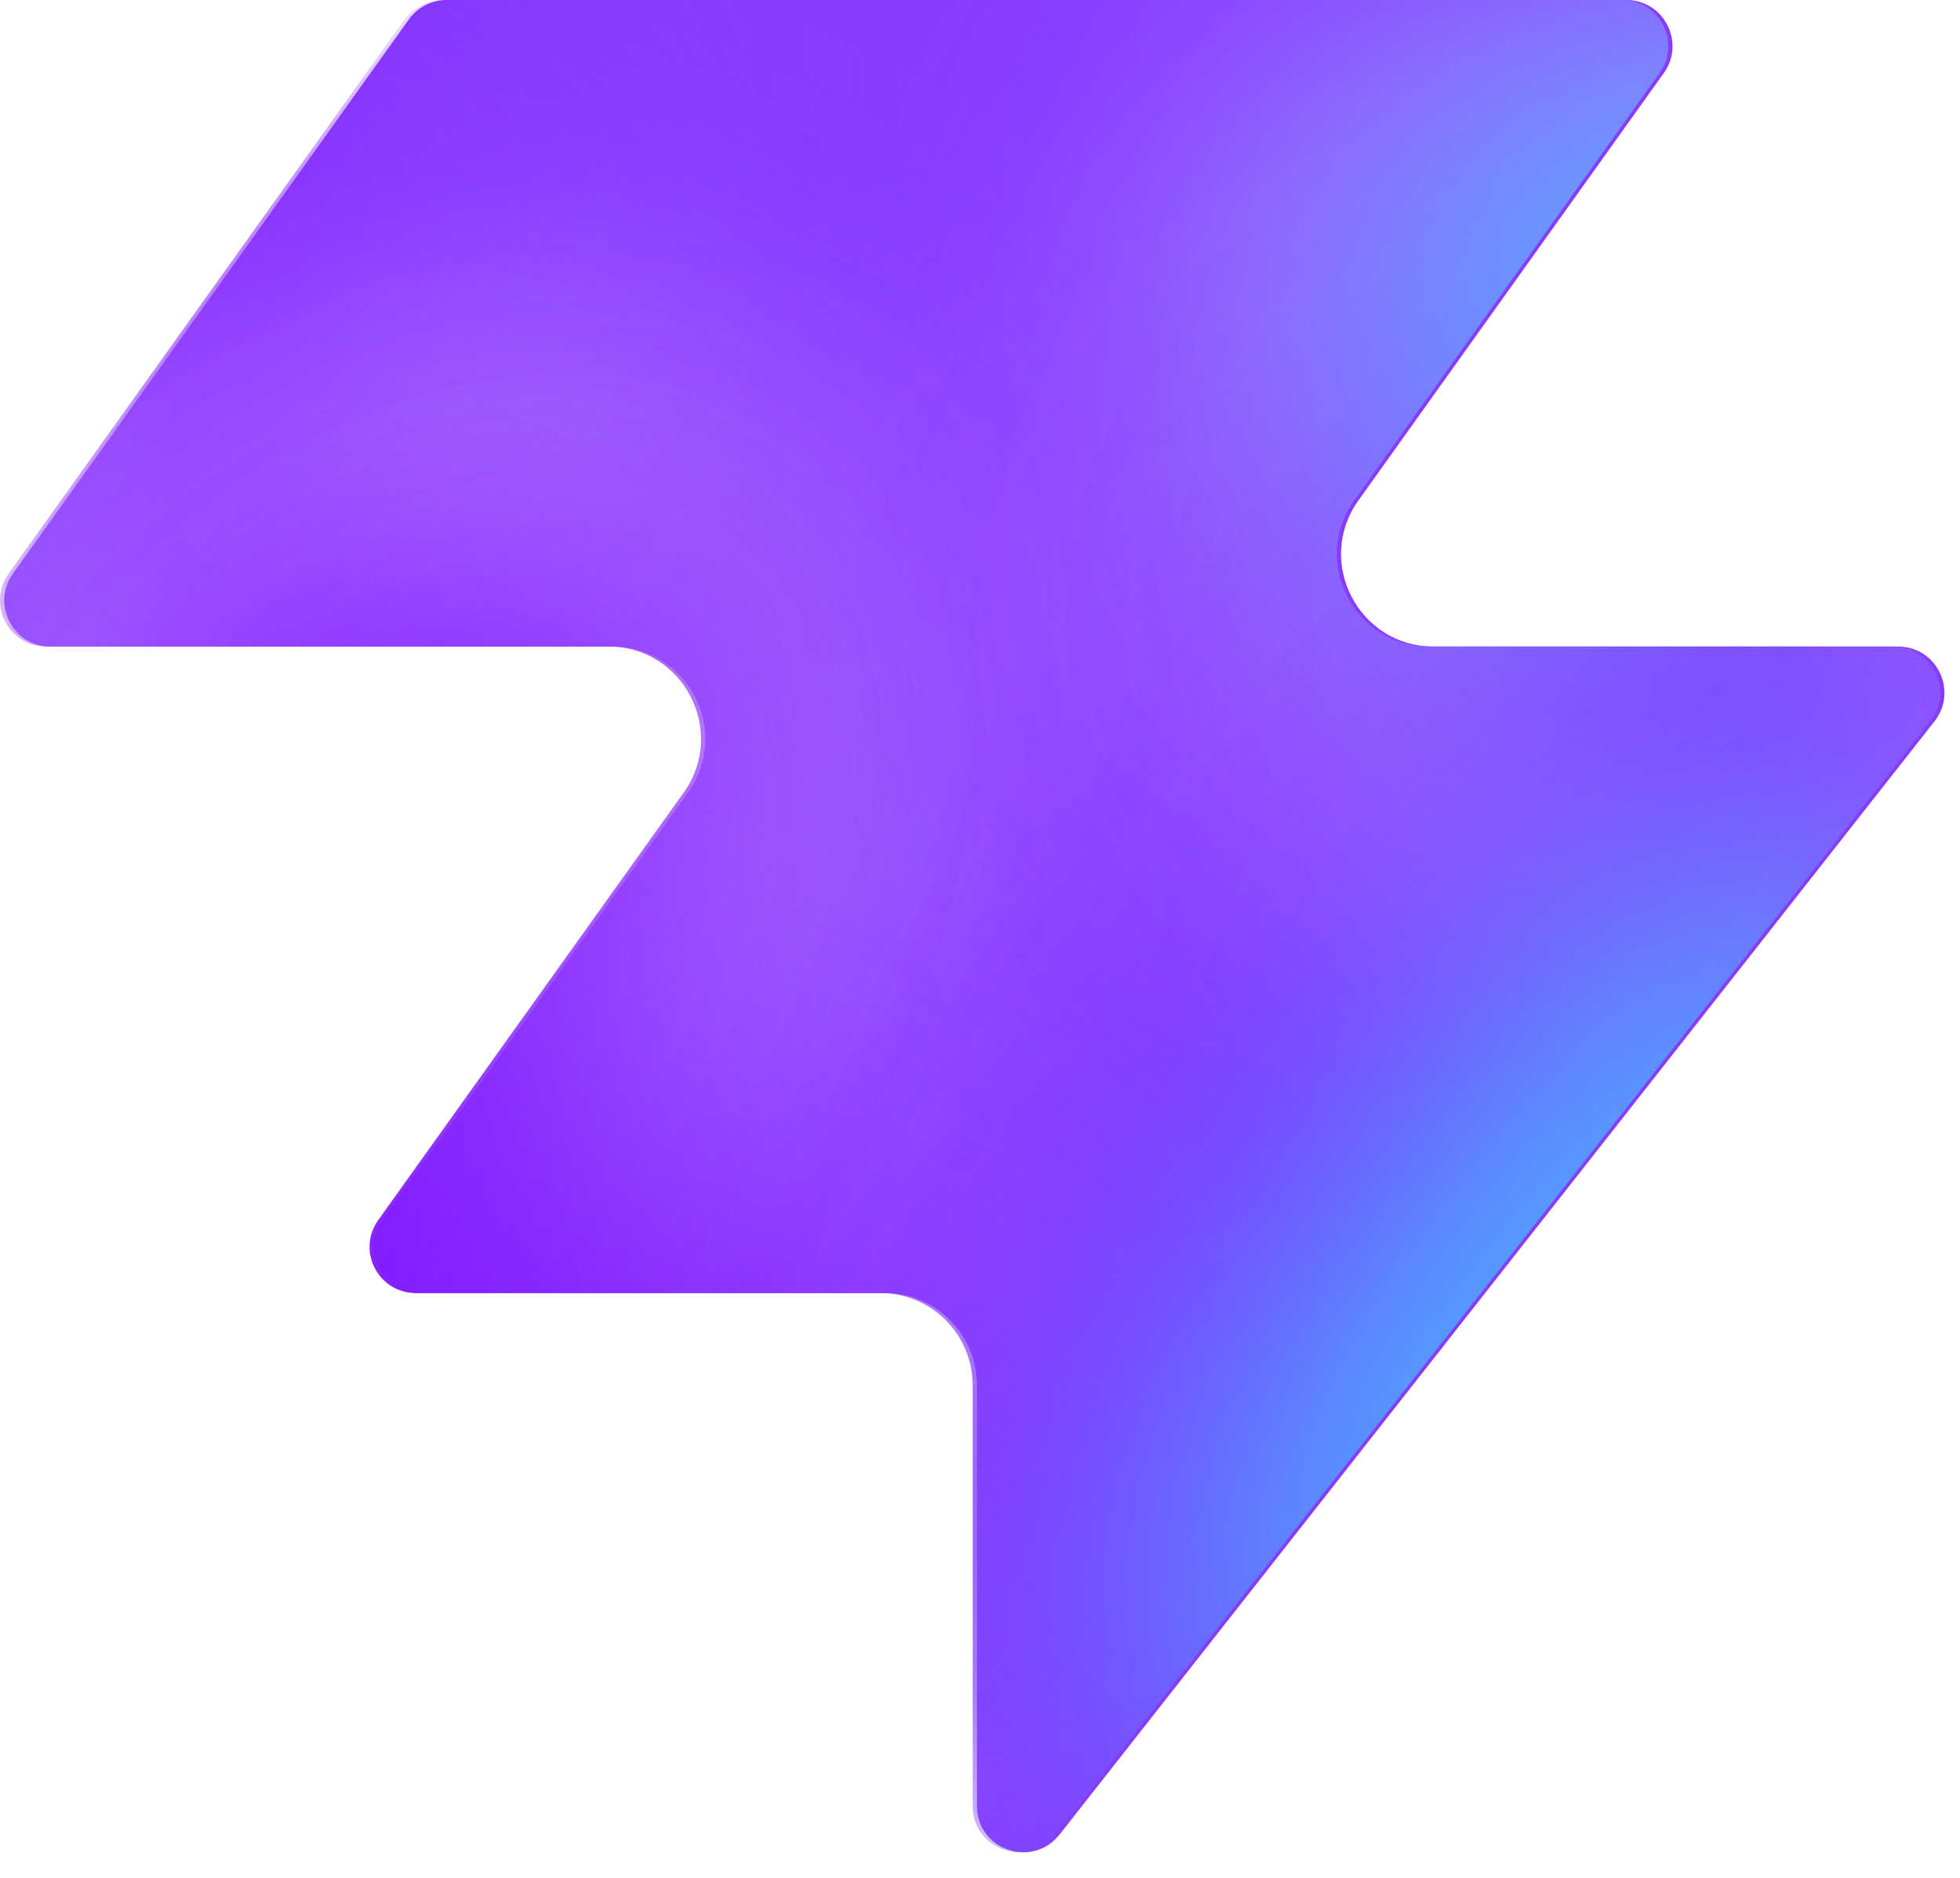
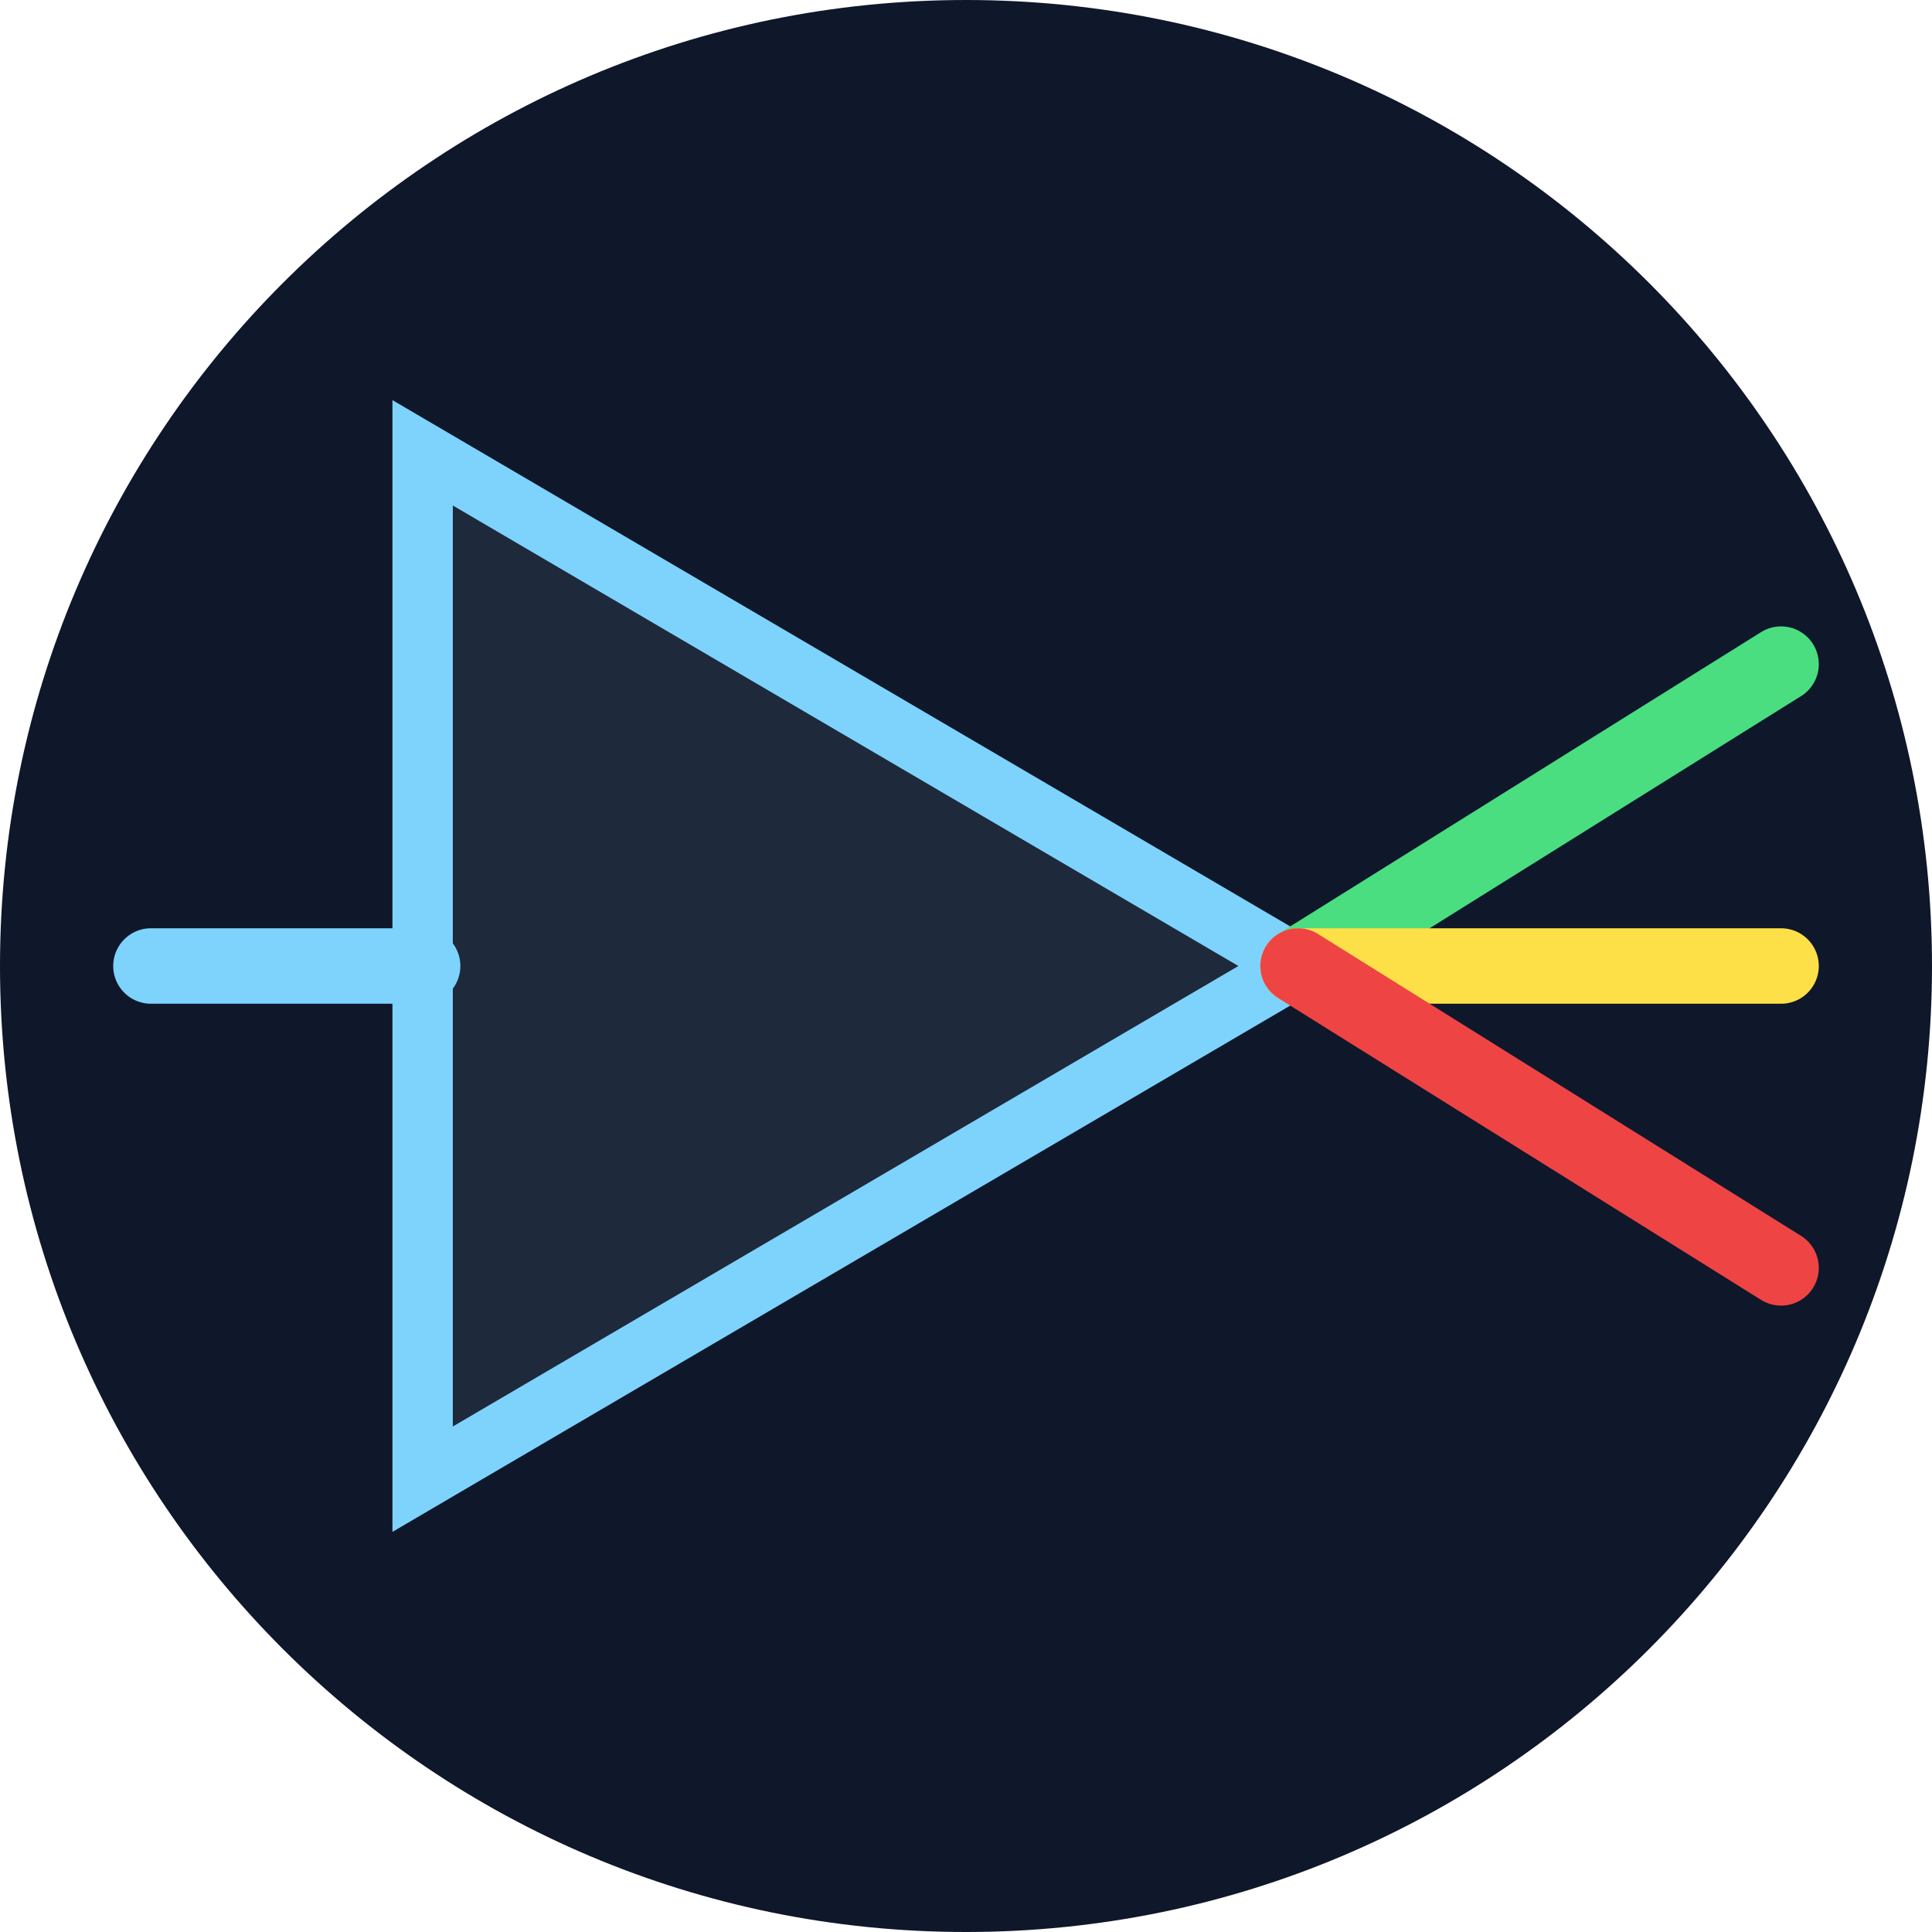
- <svg xmlns="http://www.w3.org/2000/svg" width="48" height="46" fill="none" viewBox="0 0 48 46">
-   <path fill="#863bff" d="M25.946 44.938c-.664.845-2.021.375-2.021-.698V33.937a2.26 2.26 0 0 0-2.262-2.262H10.287c-.92 0-1.456-1.04-.92-1.788l7.48-10.471c1.07-1.497 0-3.578-1.842-3.578H1.237c-.92 0-1.456-1.04-.92-1.788L10.013.474c.214-.297.556-.474.92-.474h28.894c.92 0 1.456 1.04.92 1.788l-7.48 10.471c-1.07 1.498 0 3.579 1.842 3.579h11.377c.943 0 1.473 1.088.89 1.83L25.947 44.94z" style="fill:#863bff;fill:color(display-p3 .525 .23 1);fill-opacity:1" />
-   <mask id="a" width="48" height="46" x="0" y="0" maskUnits="userSpaceOnUse" style="mask-type:alpha">
-     <path fill="#000" d="M25.842 44.938c-.664.844-2.021.375-2.021-.698V33.937a2.26 2.26 0 0 0-2.262-2.262H10.183c-.92 0-1.456-1.04-.92-1.788l7.48-10.471c1.07-1.498 0-3.579-1.842-3.579H1.133c-.92 0-1.456-1.04-.92-1.787L9.91.473c.214-.297.556-.474.92-.474h28.894c.92 0 1.456 1.04.92 1.788l-7.48 10.471c-1.07 1.498 0 3.578 1.842 3.578h11.377c.943 0 1.473 1.088.89 1.832L25.843 44.94z" style="fill:#000;fill-opacity:1" />
-   </mask>
-   <g mask="url(#a)">
-     <g filter="url(#b)">
-       <ellipse cx="5.508" cy="14.704" fill="#ede6ff" rx="5.508" ry="14.704" style="fill:#ede6ff;fill:color(display-p3 .927 .903 1);fill-opacity:1" transform="matrix(.00324 1 1 -.00324 -4.47 31.516)" />
-     </g>
-     <g filter="url(#c)">
-       <ellipse cx="10.399" cy="29.851" fill="#ede6ff" rx="10.399" ry="29.851" style="fill:#ede6ff;fill:color(display-p3 .927 .903 1);fill-opacity:1" transform="matrix(.00324 1 1 -.00324 -39.328 7.883)" />
-     </g>
-     <g filter="url(#d)">
-       <ellipse cx="5.508" cy="30.487" fill="#7e14ff" rx="5.508" ry="30.487" style="fill:#7e14ff;fill:color(display-p3 .492 .077 1);fill-opacity:1" transform="rotate(89.814 -25.913 -14.639)scale(1 -1)" />
-     </g>
-     <g filter="url(#e)">
-       <ellipse cx="5.508" cy="30.599" fill="#7e14ff" rx="5.508" ry="30.599" style="fill:#7e14ff;fill:color(display-p3 .492 .077 1);fill-opacity:1" transform="rotate(89.814 -32.644 -3.334)scale(1 -1)" />
-     </g>
-     <g filter="url(#f)">
-       <ellipse cx="5.508" cy="30.599" fill="#7e14ff" rx="5.508" ry="30.599" style="fill:#7e14ff;fill:color(display-p3 .492 .077 1);fill-opacity:1" transform="matrix(.00324 1 1 -.00324 -34.34 30.47)" />
-     </g>
-     <g filter="url(#g)">
-       <ellipse cx="14.072" cy="22.078" fill="#ede6ff" rx="14.072" ry="22.078" style="fill:#ede6ff;fill:color(display-p3 .927 .903 1);fill-opacity:1" transform="rotate(93.35 24.506 48.493)scale(-1 1)" />
-     </g>
-     <g filter="url(#h)">
-       <ellipse cx="3.47" cy="21.501" fill="#7e14ff" rx="3.47" ry="21.501" style="fill:#7e14ff;fill:color(display-p3 .492 .077 1);fill-opacity:1" transform="rotate(89.009 28.708 47.59)scale(-1 1)" />
-     </g>
-     <g filter="url(#i)">
-       <ellipse cx="3.47" cy="21.501" fill="#7e14ff" rx="3.47" ry="21.501" style="fill:#7e14ff;fill:color(display-p3 .492 .077 1);fill-opacity:1" transform="rotate(89.009 28.708 47.59)scale(-1 1)" />
-     </g>
-     <g filter="url(#j)">
-       <ellipse cx=".387" cy="8.972" fill="#7e14ff" rx="4.407" ry="29.108" style="fill:#7e14ff;fill:color(display-p3 .492 .077 1);fill-opacity:1" transform="rotate(39.51 .387 8.972)" />
-     </g>
-     <g filter="url(#k)">
-       <ellipse cx="47.523" cy="-6.092" fill="#7e14ff" rx="4.407" ry="29.108" style="fill:#7e14ff;fill:color(display-p3 .492 .077 1);fill-opacity:1" transform="rotate(37.892 47.523 -6.092)" />
-     </g>
-     <g filter="url(#l)">
-       <ellipse cx="41.412" cy="6.333" fill="#47bfff" rx="5.971" ry="9.665" style="fill:#47bfff;fill:color(display-p3 .28 .748 1);fill-opacity:1" transform="rotate(37.892 41.412 6.333)" />
-     </g>
-     <g filter="url(#m)">
-       <ellipse cx="-1.879" cy="38.332" fill="#7e14ff" rx="4.407" ry="29.108" style="fill:#7e14ff;fill:color(display-p3 .492 .077 1);fill-opacity:1" transform="rotate(37.892 -1.88 38.332)" />
-     </g>
-     <g filter="url(#n)">
-       <ellipse cx="-1.879" cy="38.332" fill="#7e14ff" rx="4.407" ry="29.108" style="fill:#7e14ff;fill:color(display-p3 .492 .077 1);fill-opacity:1" transform="rotate(37.892 -1.88 38.332)" />
-     </g>
-     <g filter="url(#o)">
-       <ellipse cx="35.651" cy="29.907" fill="#7e14ff" rx="4.407" ry="29.108" style="fill:#7e14ff;fill:color(display-p3 .492 .077 1);fill-opacity:1" transform="rotate(37.892 35.651 29.907)" />
-     </g>
-     <g filter="url(#p)">
-       <ellipse cx="38.418" cy="32.4" fill="#47bfff" rx="5.971" ry="15.297" style="fill:#47bfff;fill:color(display-p3 .28 .748 1);fill-opacity:1" transform="rotate(37.892 38.418 32.4)" />
-     </g>
-   </g>
-   <defs>
-     <filter id="b" width="60.045" height="41.654" x="-19.77" y="16.149" color-interpolation-filters="sRGB" filterUnits="userSpaceOnUse">
-       <feFlood flood-opacity="0" result="BackgroundImageFix" />
-       <feBlend in="SourceGraphic" in2="BackgroundImageFix" result="shape" />
-       <feGaussianBlur result="effect1_foregroundBlur_2002_17158" stdDeviation="7.659" />
-     </filter>
-     <filter id="c" width="90.34" height="51.437" x="-54.613" y="-7.533" color-interpolation-filters="sRGB" filterUnits="userSpaceOnUse">
-       <feFlood flood-opacity="0" result="BackgroundImageFix" />
-       <feBlend in="SourceGraphic" in2="BackgroundImageFix" result="shape" />
-       <feGaussianBlur result="effect1_foregroundBlur_2002_17158" stdDeviation="7.659" />
-     </filter>
-     <filter id="d" width="79.355" height="29.4" x="-49.64" y="2.03" color-interpolation-filters="sRGB" filterUnits="userSpaceOnUse">
-       <feFlood flood-opacity="0" result="BackgroundImageFix" />
-       <feBlend in="SourceGraphic" in2="BackgroundImageFix" result="shape" />
-       <feGaussianBlur result="effect1_foregroundBlur_2002_17158" stdDeviation="4.596" />
-     </filter>
-     <filter id="e" width="79.579" height="29.4" x="-45.045" y="20.029" color-interpolation-filters="sRGB" filterUnits="userSpaceOnUse">
-       <feFlood flood-opacity="0" result="BackgroundImageFix" />
-       <feBlend in="SourceGraphic" in2="BackgroundImageFix" result="shape" />
-       <feGaussianBlur result="effect1_foregroundBlur_2002_17158" stdDeviation="4.596" />
-     </filter>
-     <filter id="f" width="79.579" height="29.4" x="-43.513" y="21.178" color-interpolation-filters="sRGB" filterUnits="userSpaceOnUse">
-       <feFlood flood-opacity="0" result="BackgroundImageFix" />
-       <feBlend in="SourceGraphic" in2="BackgroundImageFix" result="shape" />
-       <feGaussianBlur result="effect1_foregroundBlur_2002_17158" stdDeviation="4.596" />
-     </filter>
-     <filter id="g" width="74.749" height="58.852" x="15.756" y="-17.901" color-interpolation-filters="sRGB" filterUnits="userSpaceOnUse">
-       <feFlood flood-opacity="0" result="BackgroundImageFix" />
-       <feBlend in="SourceGraphic" in2="BackgroundImageFix" result="shape" />
-       <feGaussianBlur result="effect1_foregroundBlur_2002_17158" stdDeviation="7.659" />
-     </filter>
-     <filter id="h" width="61.377" height="25.362" x="23.548" y="2.284" color-interpolation-filters="sRGB" filterUnits="userSpaceOnUse">
-       <feFlood flood-opacity="0" result="BackgroundImageFix" />
-       <feBlend in="SourceGraphic" in2="BackgroundImageFix" result="shape" />
-       <feGaussianBlur result="effect1_foregroundBlur_2002_17158" stdDeviation="4.596" />
-     </filter>
-     <filter id="i" width="61.377" height="25.362" x="23.548" y="2.284" color-interpolation-filters="sRGB" filterUnits="userSpaceOnUse">
-       <feFlood flood-opacity="0" result="BackgroundImageFix" />
-       <feBlend in="SourceGraphic" in2="BackgroundImageFix" result="shape" />
-       <feGaussianBlur result="effect1_foregroundBlur_2002_17158" stdDeviation="4.596" />
-     </filter>
-     <filter id="j" width="56.045" height="63.649" x="-27.636" y="-22.853" color-interpolation-filters="sRGB" filterUnits="userSpaceOnUse">
-       <feFlood flood-opacity="0" result="BackgroundImageFix" />
-       <feBlend in="SourceGraphic" in2="BackgroundImageFix" result="shape" />
-       <feGaussianBlur result="effect1_foregroundBlur_2002_17158" stdDeviation="4.596" />
-     </filter>
-     <filter id="k" width="54.814" height="64.646" x="20.116" y="-38.415" color-interpolation-filters="sRGB" filterUnits="userSpaceOnUse">
-       <feFlood flood-opacity="0" result="BackgroundImageFix" />
-       <feBlend in="SourceGraphic" in2="BackgroundImageFix" result="shape" />
-       <feGaussianBlur result="effect1_foregroundBlur_2002_17158" stdDeviation="4.596" />
-     </filter>
-     <filter id="l" width="33.541" height="35.313" x="24.641" y="-11.323" color-interpolation-filters="sRGB" filterUnits="userSpaceOnUse">
-       <feFlood flood-opacity="0" result="BackgroundImageFix" />
-       <feBlend in="SourceGraphic" in2="BackgroundImageFix" result="shape" />
-       <feGaussianBlur result="effect1_foregroundBlur_2002_17158" stdDeviation="4.596" />
-     </filter>
-     <filter id="m" width="54.814" height="64.646" x="-29.286" y="6.009" color-interpolation-filters="sRGB" filterUnits="userSpaceOnUse">
-       <feFlood flood-opacity="0" result="BackgroundImageFix" />
-       <feBlend in="SourceGraphic" in2="BackgroundImageFix" result="shape" />
-       <feGaussianBlur result="effect1_foregroundBlur_2002_17158" stdDeviation="4.596" />
-     </filter>
-     <filter id="n" width="54.814" height="64.646" x="-29.286" y="6.009" color-interpolation-filters="sRGB" filterUnits="userSpaceOnUse">
-       <feFlood flood-opacity="0" result="BackgroundImageFix" />
-       <feBlend in="SourceGraphic" in2="BackgroundImageFix" result="shape" />
-       <feGaussianBlur result="effect1_foregroundBlur_2002_17158" stdDeviation="4.596" />
-     </filter>
-     <filter id="o" width="54.814" height="64.646" x="8.244" y="-2.416" color-interpolation-filters="sRGB" filterUnits="userSpaceOnUse">
-       <feFlood flood-opacity="0" result="BackgroundImageFix" />
-       <feBlend in="SourceGraphic" in2="BackgroundImageFix" result="shape" />
-       <feGaussianBlur result="effect1_foregroundBlur_2002_17158" stdDeviation="4.596" />
-     </filter>
-     <filter id="p" width="39.409" height="43.623" x="18.713" y="10.588" color-interpolation-filters="sRGB" filterUnits="userSpaceOnUse">
-       <feFlood flood-opacity="0" result="BackgroundImageFix" />
-       <feBlend in="SourceGraphic" in2="BackgroundImageFix" result="shape" />
-       <feGaussianBlur result="effect1_foregroundBlur_2002_17158" stdDeviation="4.596" />
-     </filter>
-   </defs>
+ <svg xmlns="http://www.w3.org/2000/svg" width="64" height="64" viewBox="0 0 64 64" fill="none">
+   <circle cx="32" cy="32" r="32" fill="#0F172A" />
+   <polygon points="14,15 14,49 43,32" fill="#1E293B" stroke="#7DD3FC" stroke-width="2" />
+   <line x1="5" y1="32" x2="14" y2="32" stroke="#7DD3FC" stroke-width="2.5" stroke-linecap="round" />
+   <line x1="43" y1="32" x2="59" y2="22" stroke="#4ADE80" stroke-width="2.5" stroke-linecap="round" />
+   <line x1="43" y1="32" x2="59" y2="32" stroke="#FDE047" stroke-width="2.5" stroke-linecap="round" />
+   <line x1="43" y1="32" x2="59" y2="42" stroke="#EF4444" stroke-width="2.5" stroke-linecap="round" />
</svg>
